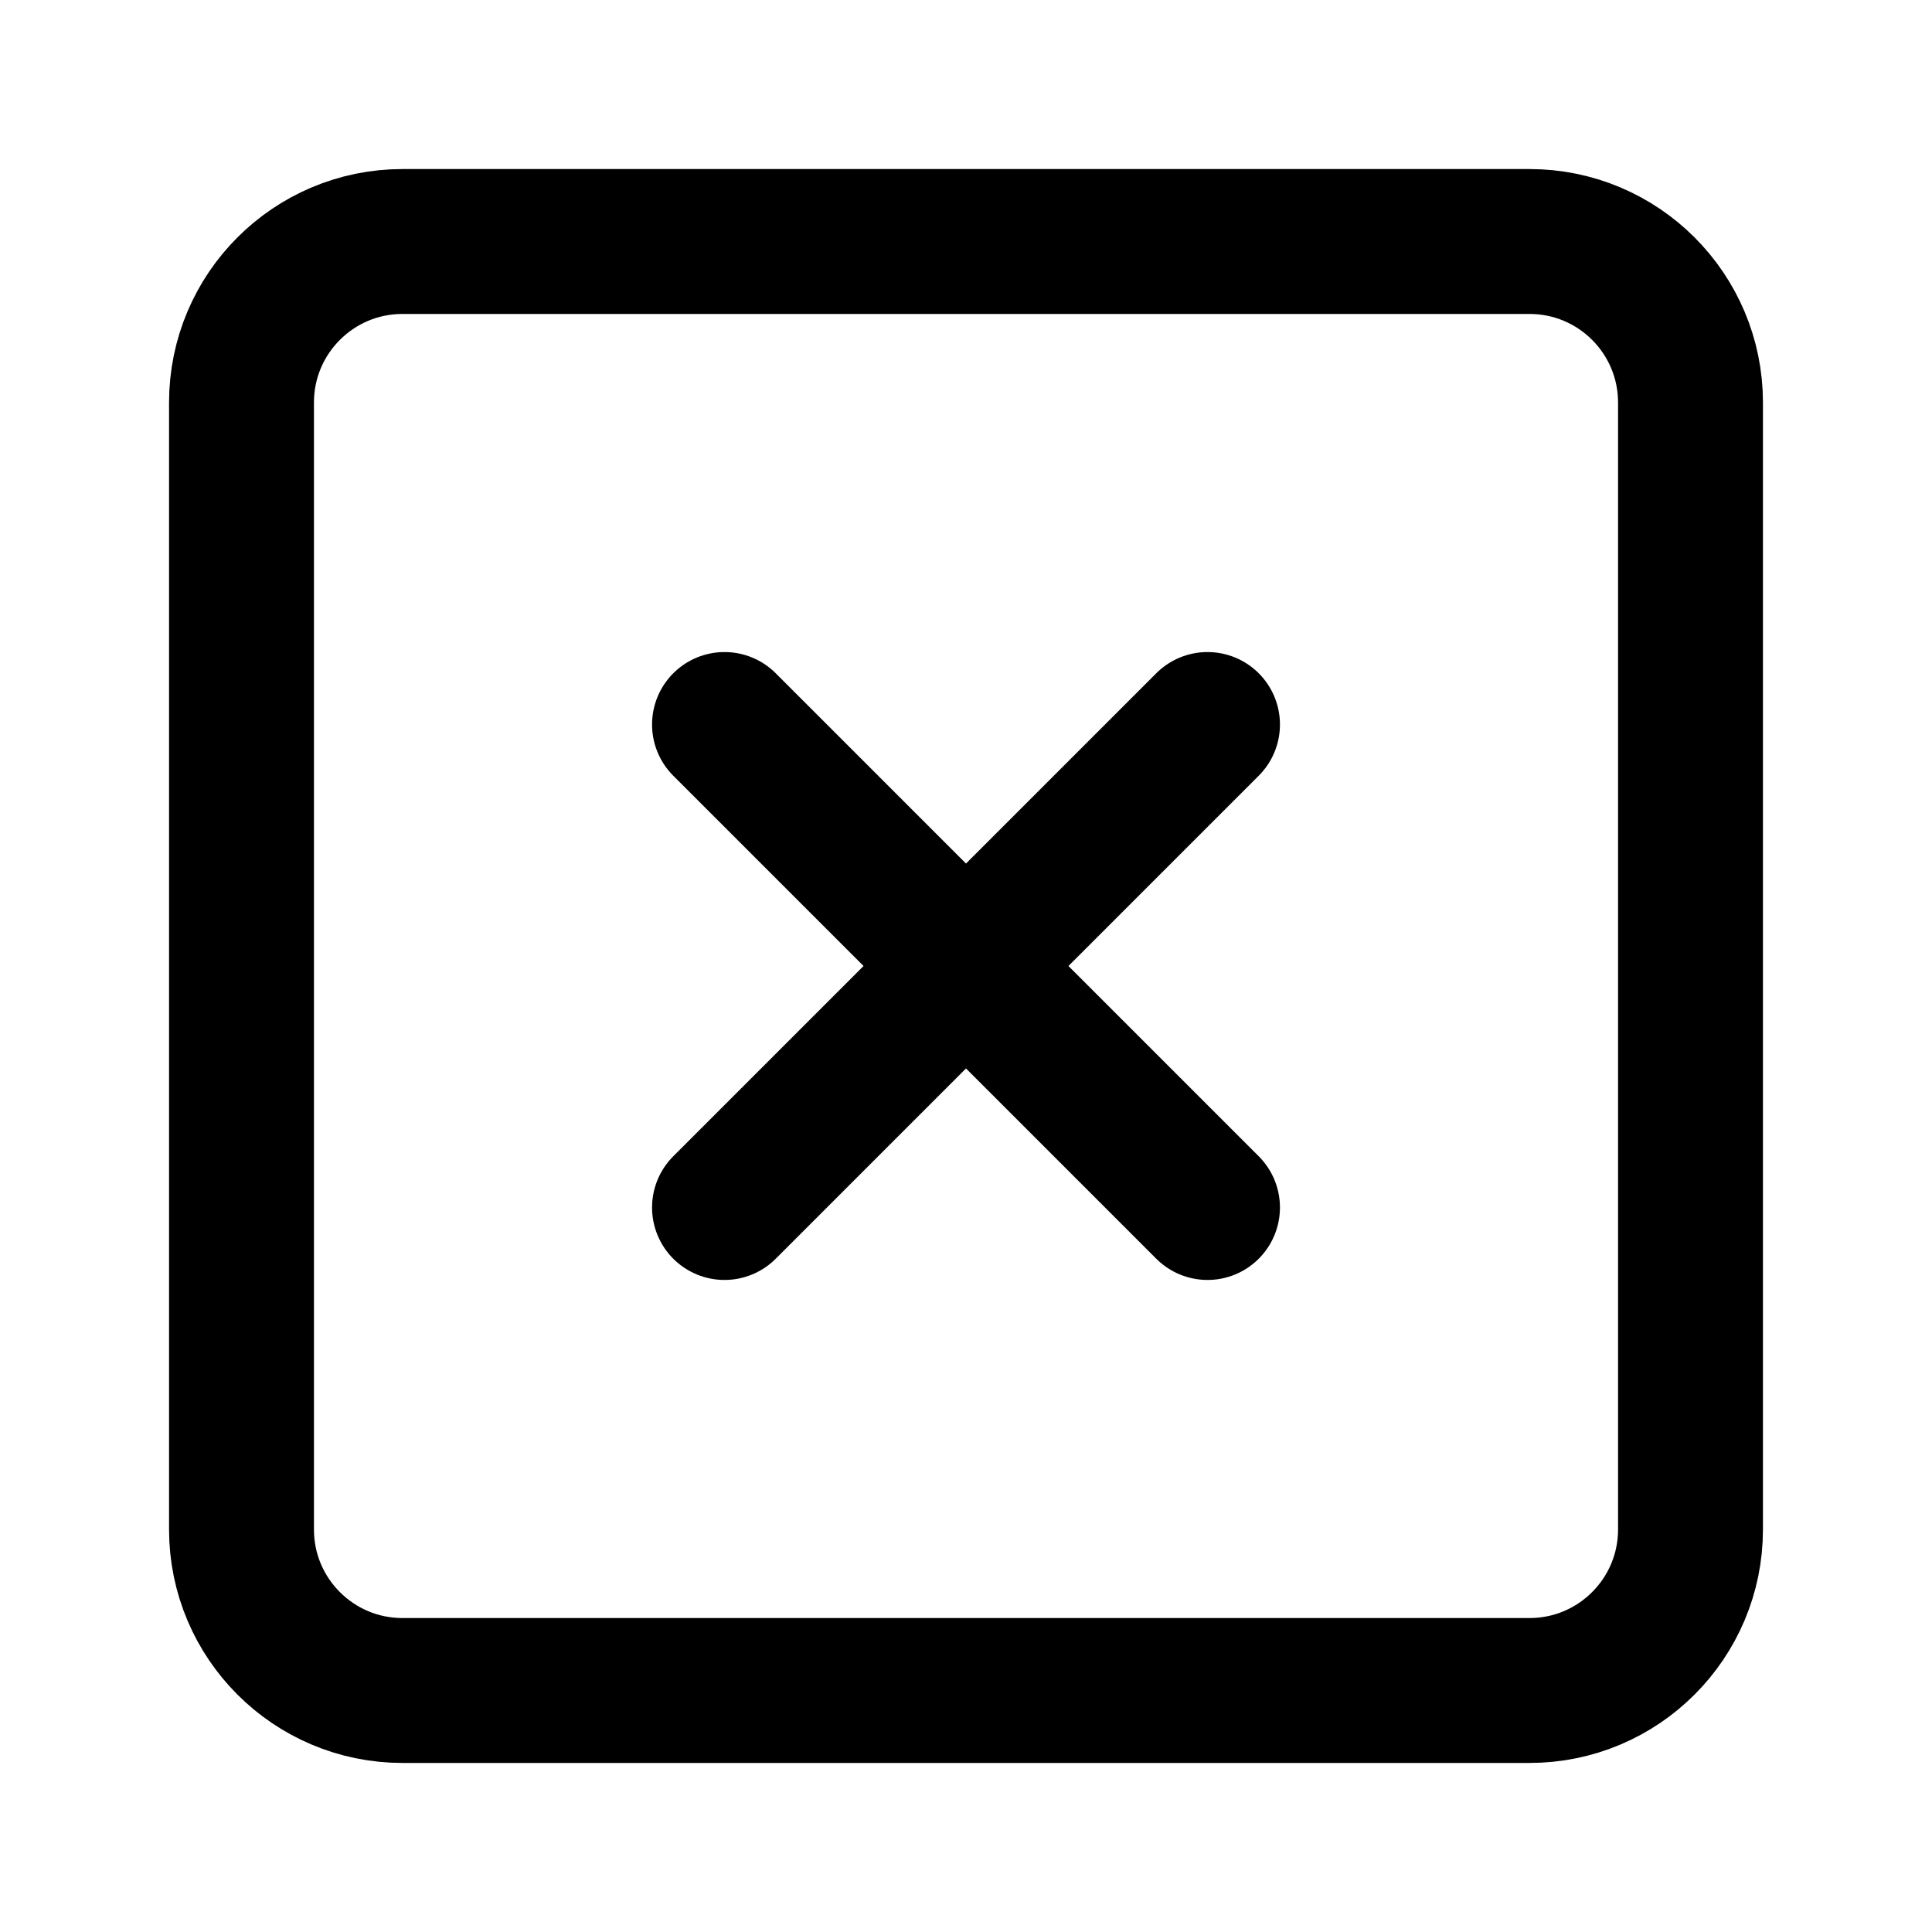
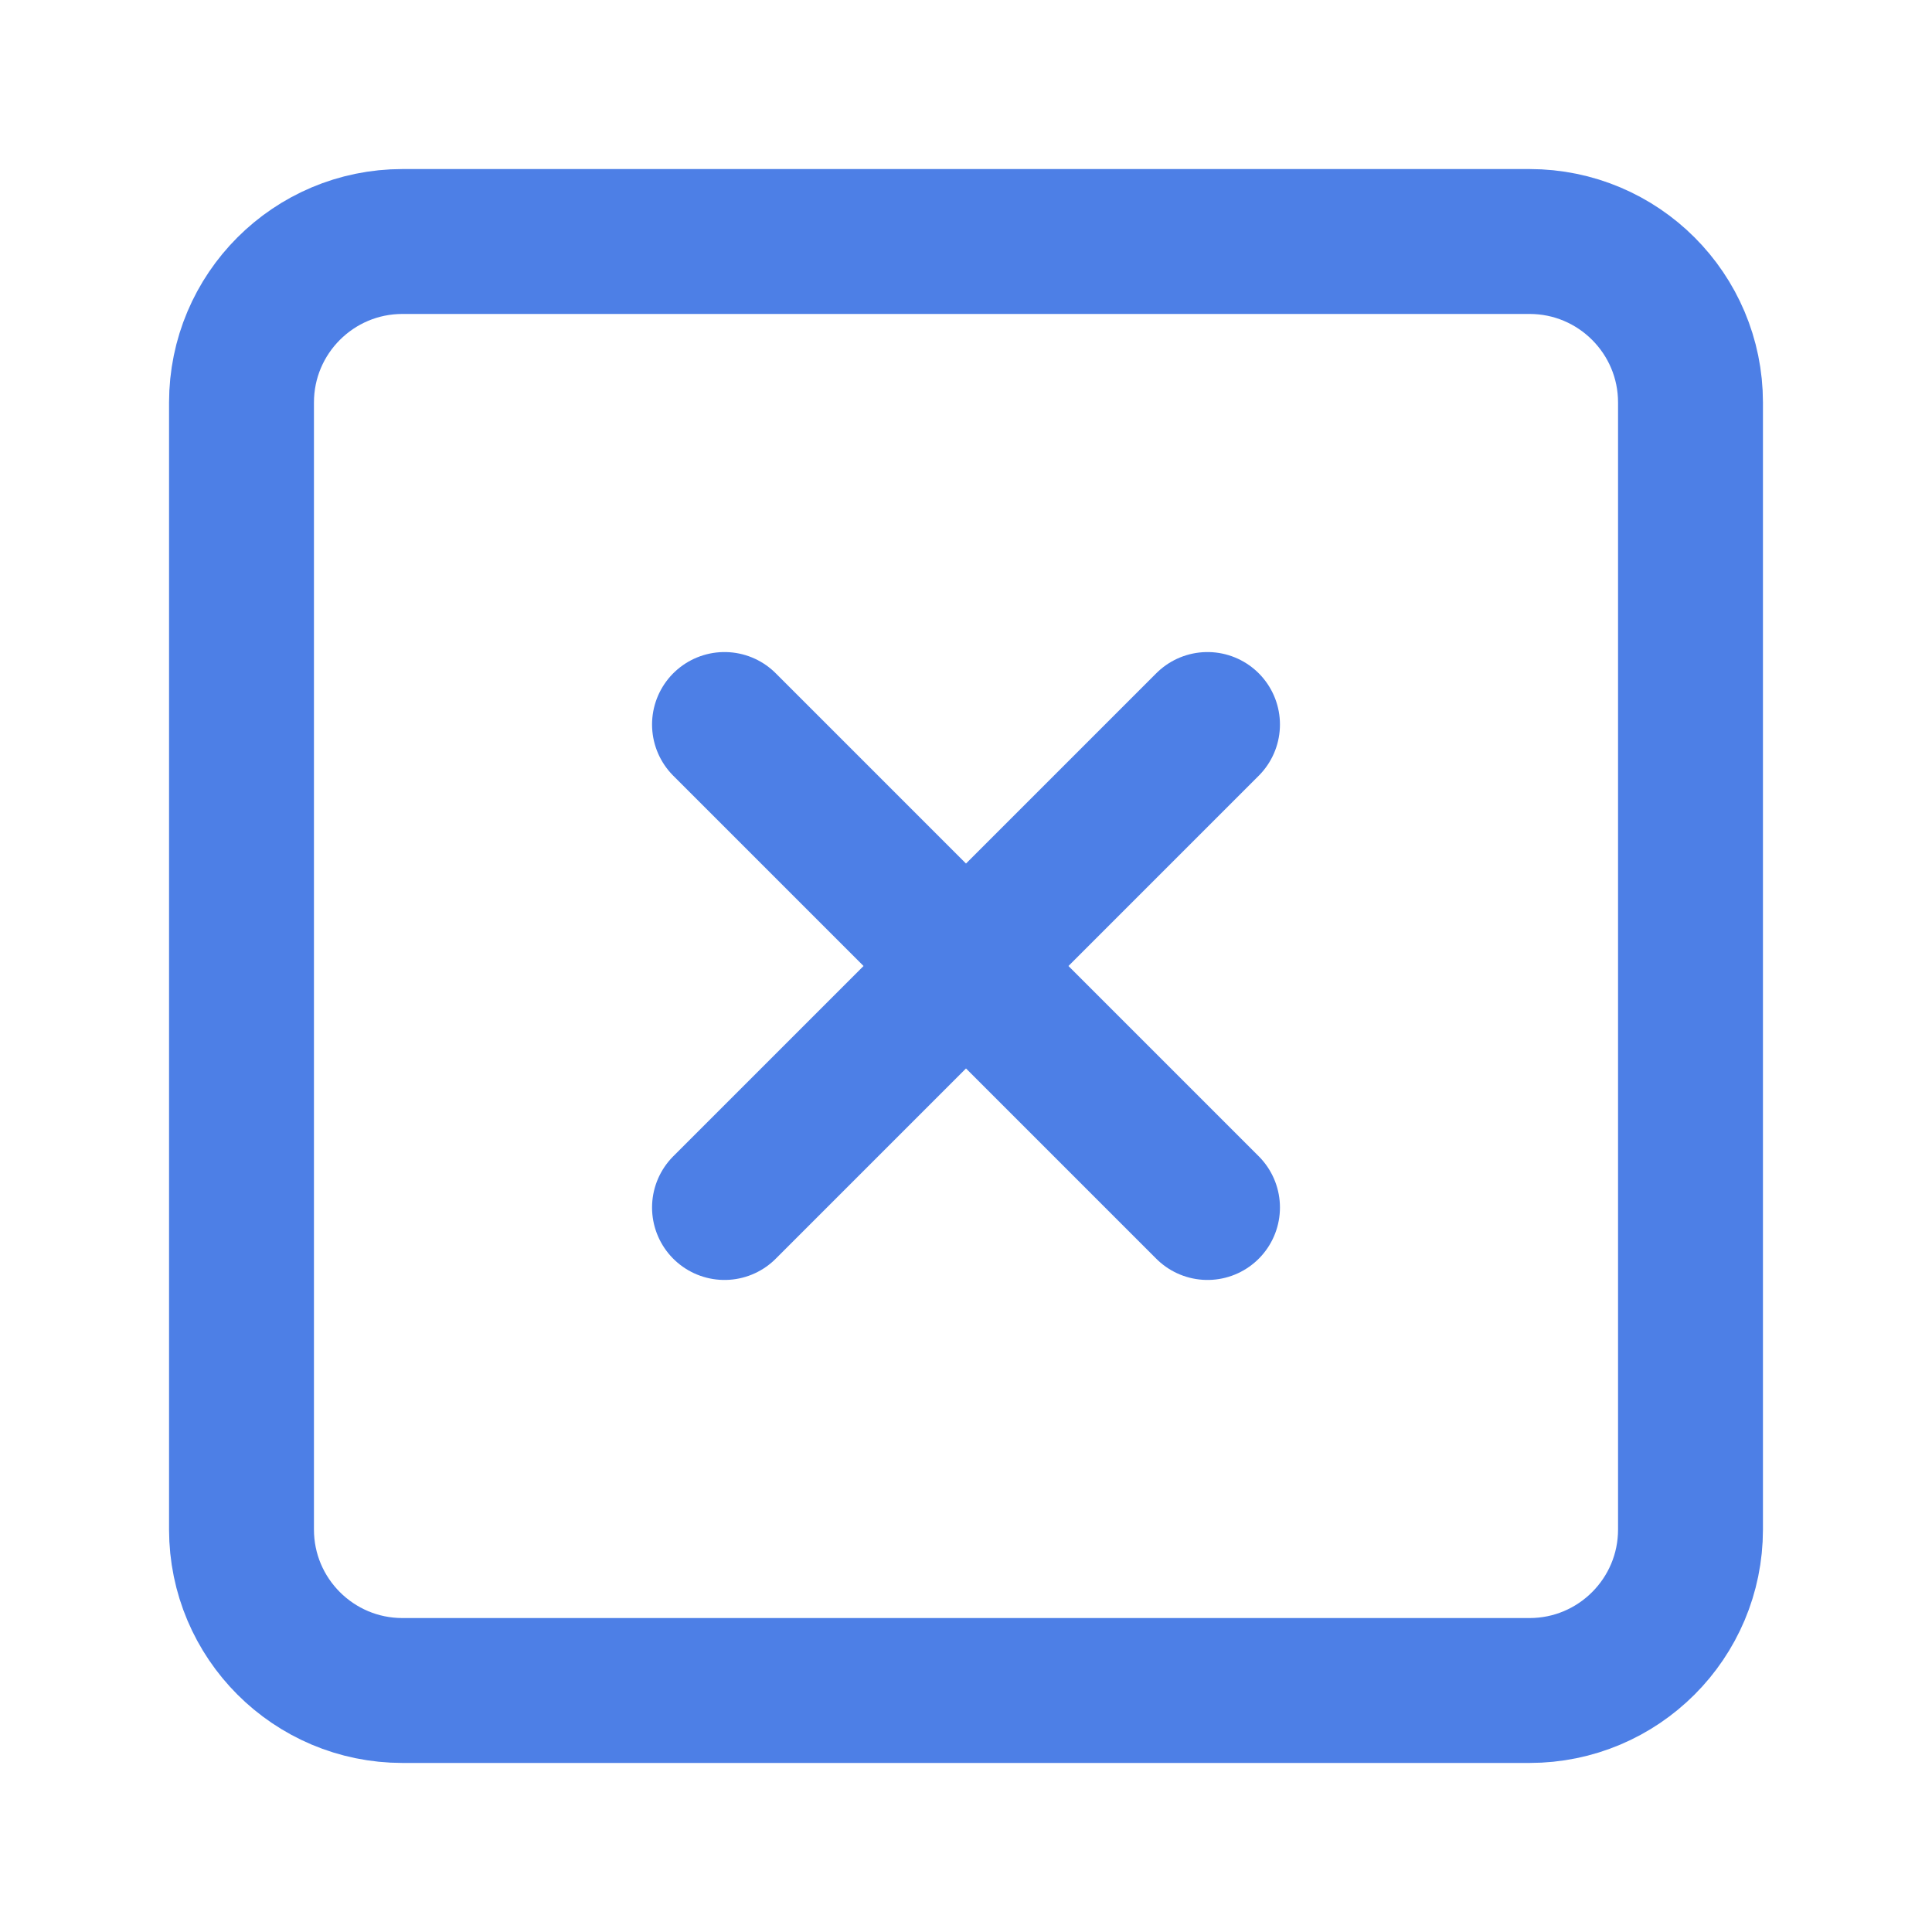
- <svg xmlns="http://www.w3.org/2000/svg" viewBox="0 0 24 24" fill="none" stroke="currentColor" stroke-width="1.8" stroke-linecap="round" stroke-linejoin="round" aria-hidden="true">
+ <svg xmlns="http://www.w3.org/2000/svg" width="24" height="24" viewBox="0 0 24 24" fill="none" stroke="#4d7fe6" stroke-width="1.8" stroke-linecap="round" stroke-linejoin="round" aria-hidden="true">
  <rect x="3" y="3" width="18" height="18" rx="2" />
  <path d="M9 9l6 6M15 9l-6 6" />
</svg>
